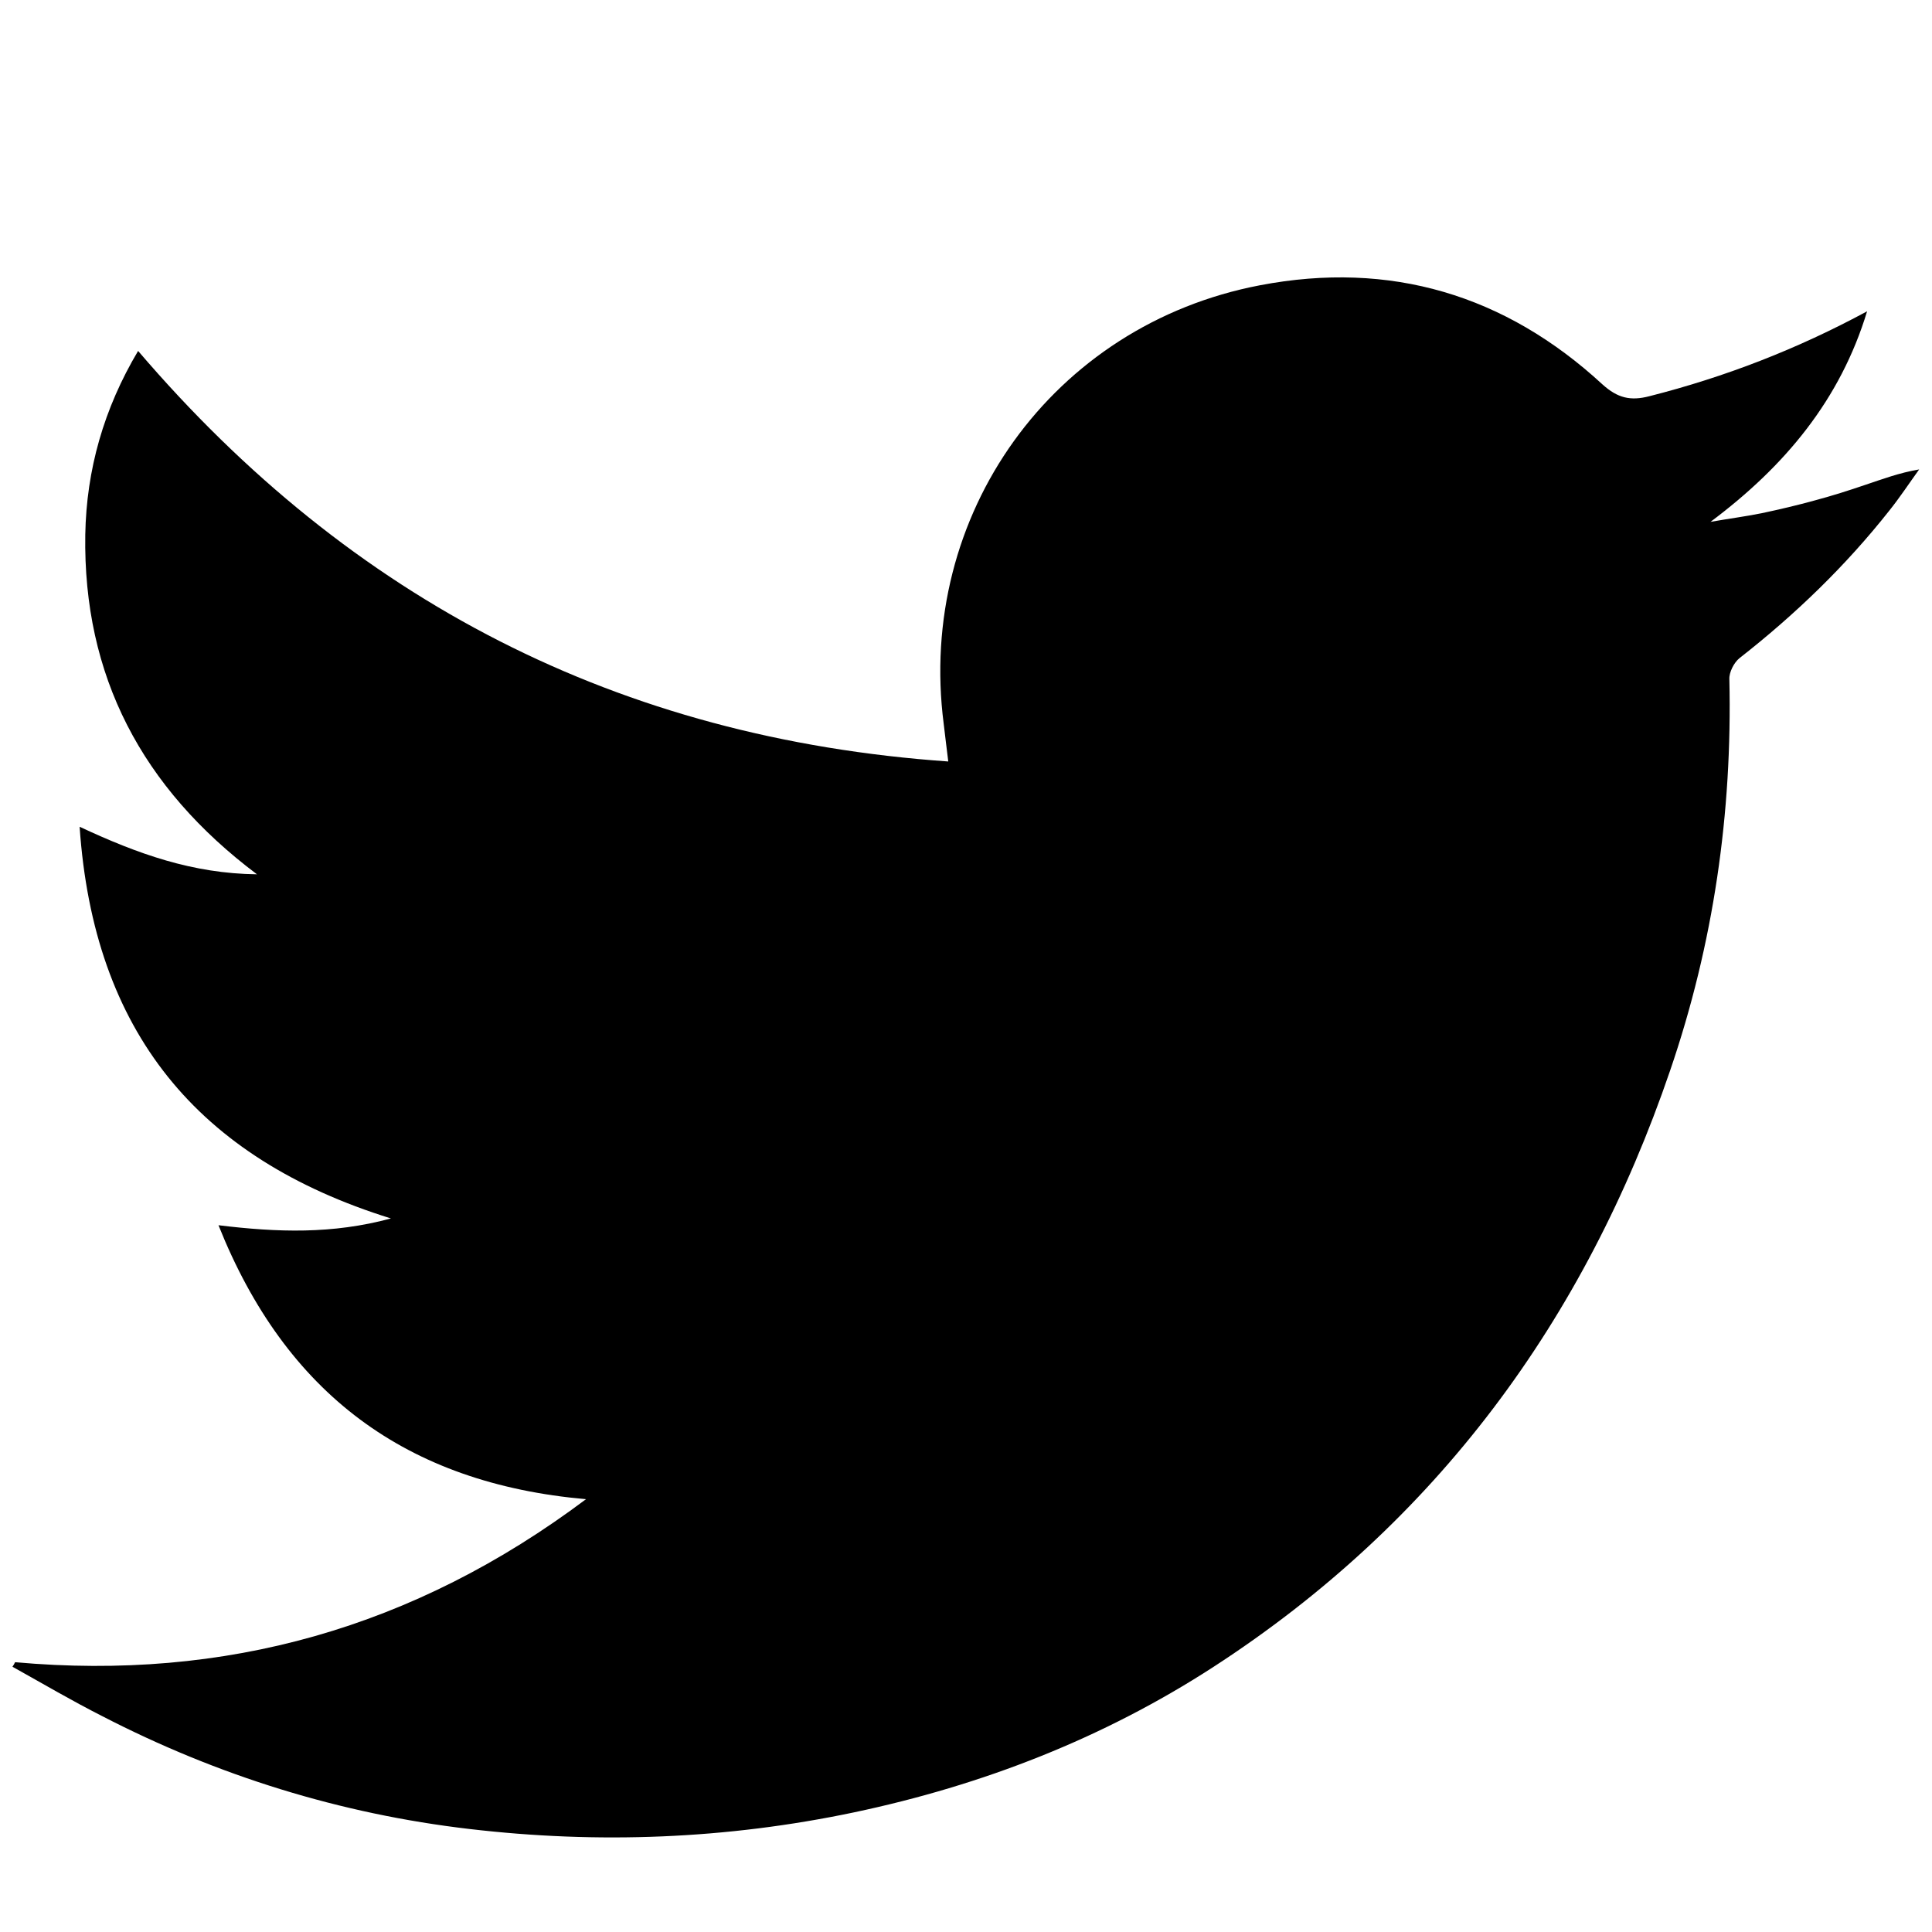
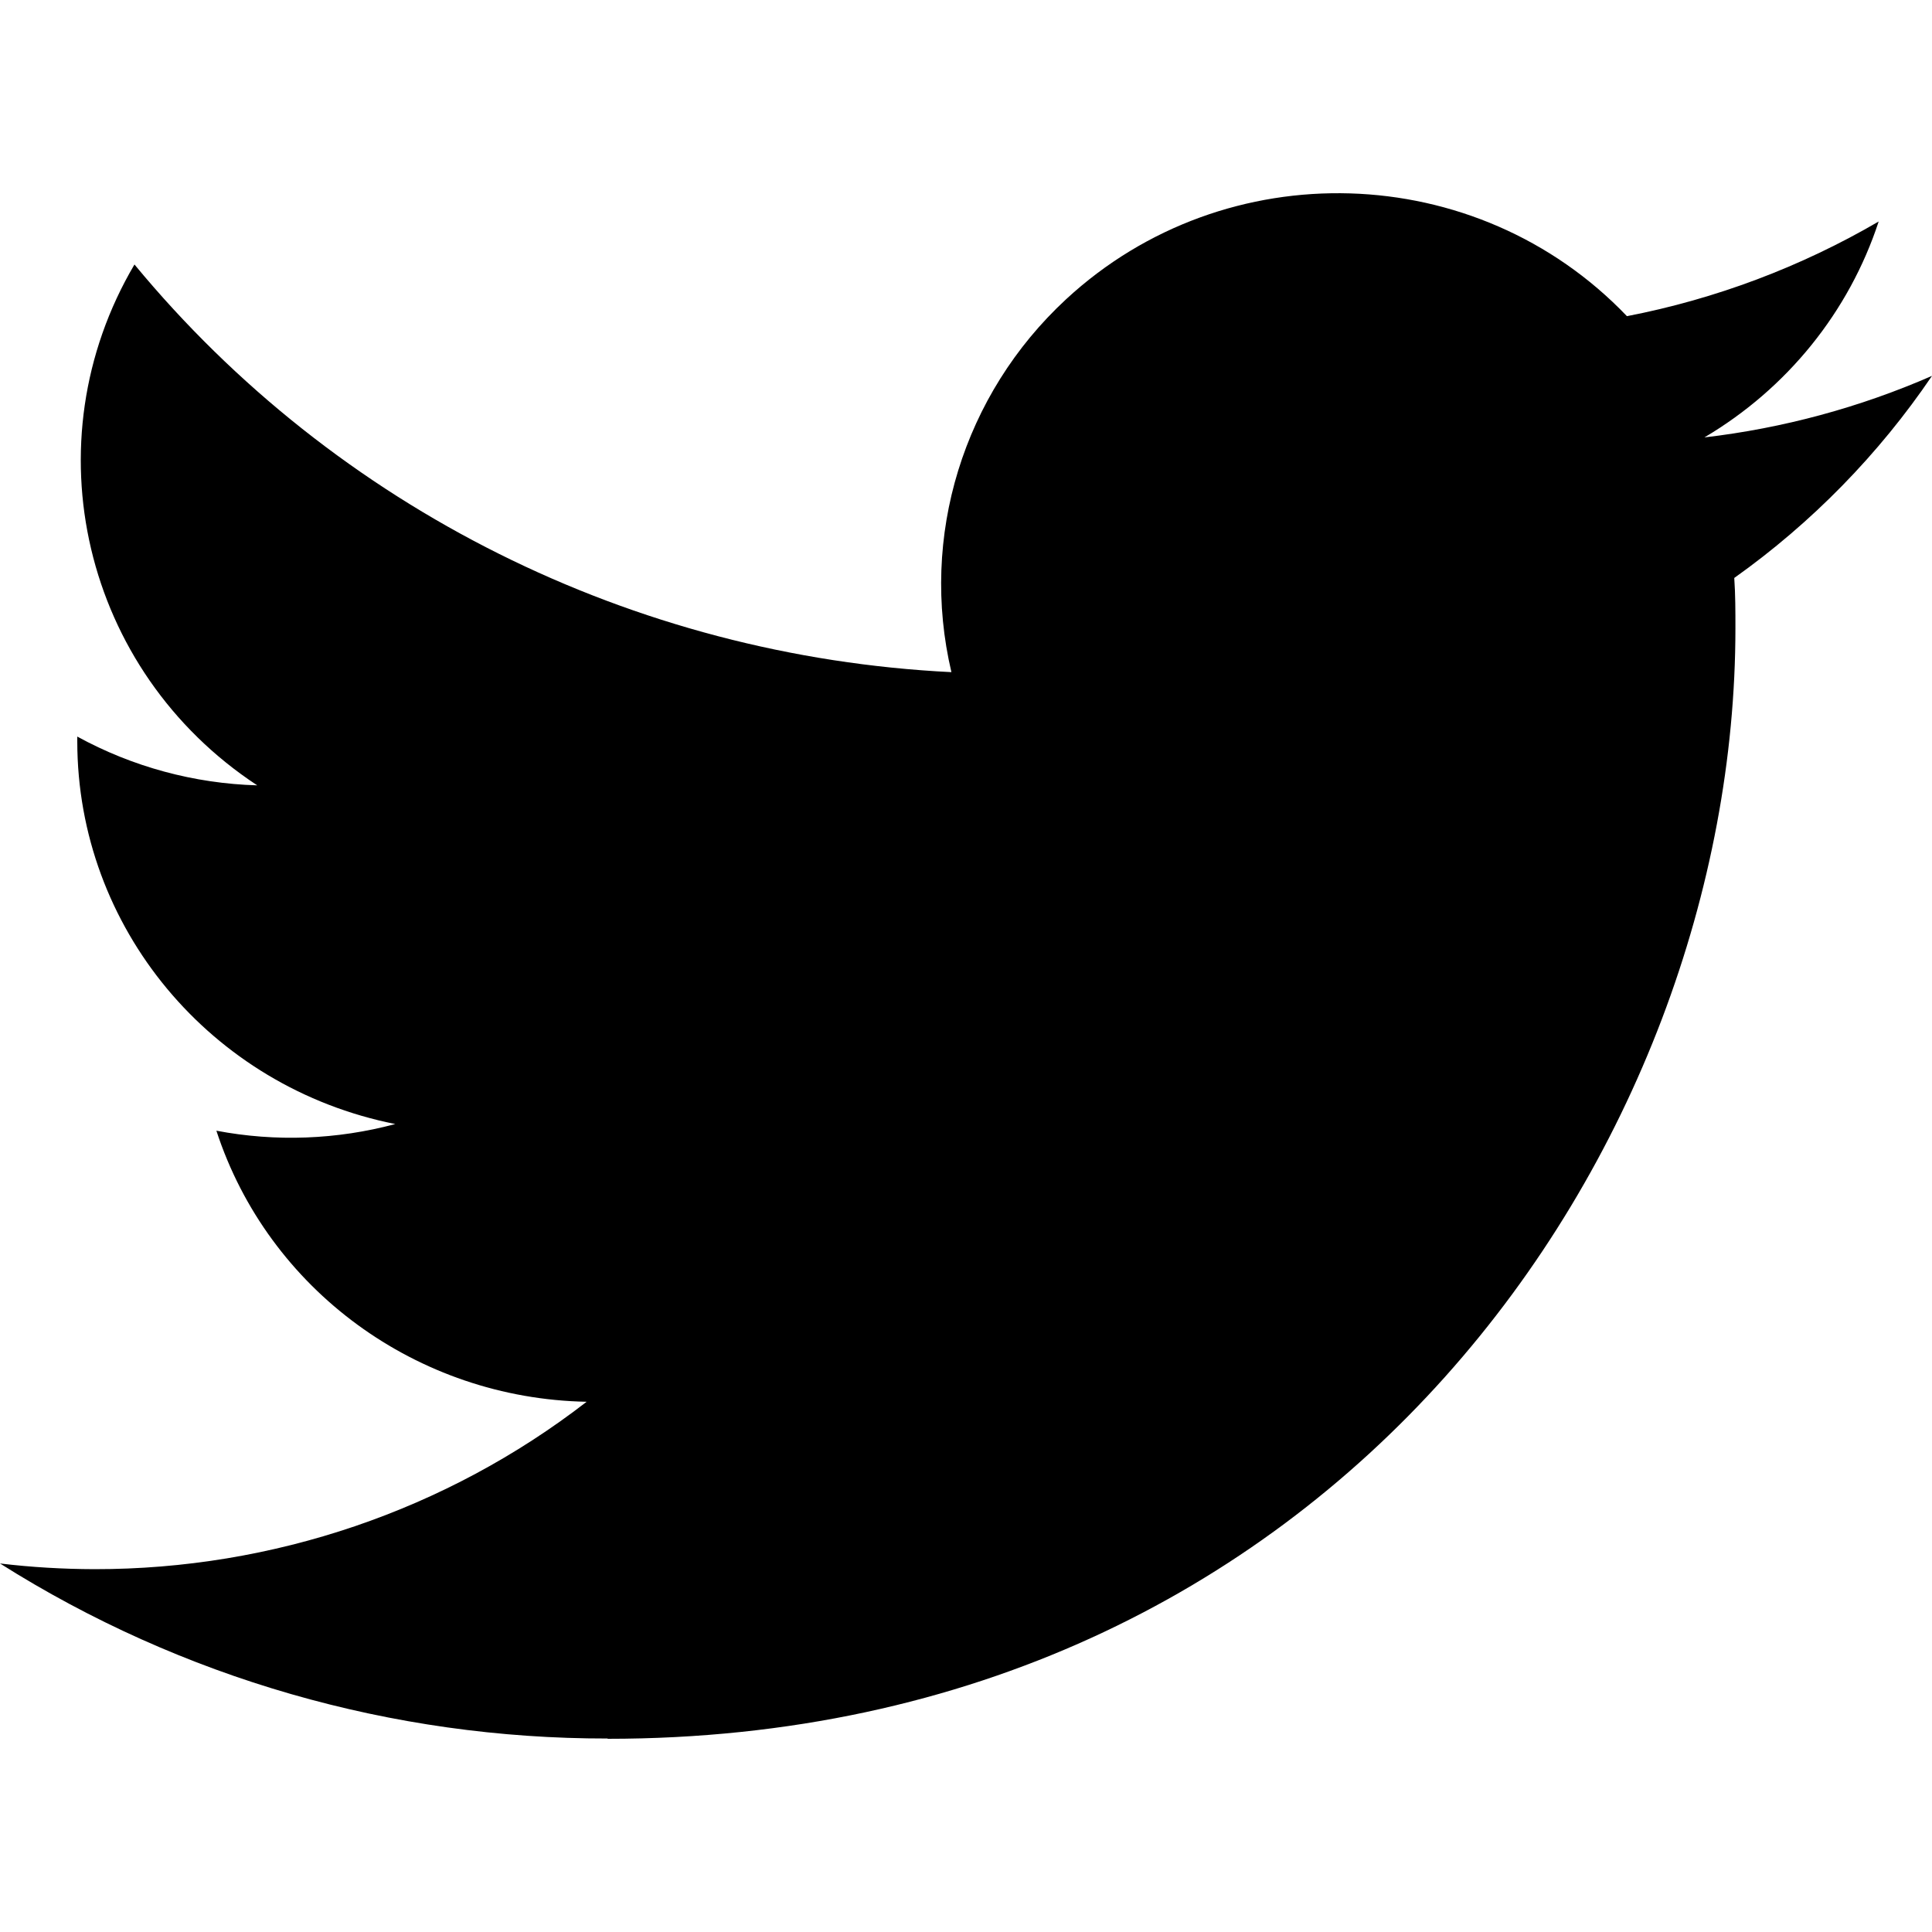
- <svg xmlns="http://www.w3.org/2000/svg" enable-background="new 0 0 512 512" id="Layer_1" version="1.1" viewBox="0 0 512 512" xml:space="preserve">
-   <g>
-     <path d="M4,440.5c55.6,5,105.7-9,151.3-43.2c-47.7-4.2-79.6-28-97.4-72.6c15.6,1.9,30.2,2.4,45.7-1.8   c-51.4-16-78.8-49.6-82.5-103.8c15.4,7.2,29.9,12.4,47,12.6c-30.5-22.9-46.1-52.6-45.5-90c0.3-17.2,4.9-33.4,14-48.7   C93.1,159.1,164,195.7,251.3,201.8c-0.5-3.8-0.8-6.8-1.2-9.9c-7.2-55.4,28.8-105.8,83.8-116.3c34.5-6.6,65,2.5,90.8,26.3   c4,3.6,7.4,4.4,12.4,3.1c20.1-5.1,39.2-12.5,57.7-22.5c-7.1,23.4-21.7,41-41.5,55.8c4.5-0.8,9.1-1.4,13.6-2.3   c4.7-1,9.4-2.1,14.1-3.4c4.5-1.2,8.9-2.6,13.3-4.1c4.5-1.5,9-3.2,14.3-4.1c-2.6,3.6-5.1,7.4-7.9,10.9c-11.6,14.7-25,27.6-39.7,39.1   c-1.5,1.2-2.8,3.8-2.7,5.6c0.8,35.5-4.2,70.1-15.7,103.7c-22.6,66.2-62,119.8-121.1,158.1c-29.2,18.9-61.1,31.3-95.2,38.5   c-33.8,7.1-67.8,8.4-101.9,4.4c-34.2-4-66.7-14.1-97.3-29.9c-8.1-4.1-15.9-8.7-23.8-13.1C3.6,441.3,3.8,440.9,4,440.5z" />
+ <svg xmlns="http://www.w3.org/2000/svg" viewBox="0 -2 20 20" version="1.1">
+   <g id="Page-1" stroke="none" stroke-width="1" fill="none" fill-rule="evenodd">
+     <g id="Dribbble-Light-Preview" transform="translate(-60, -7521)" fill="#000000">
+       <g id="icons" transform="translate(56, 160)">
+         <path d="M10.29,7377 C17.837,7377 21.965,7370.844 21.965,7365.505 C21.965,7365.33 21.965,7365.156 21.953,7364.983 C22.756,7364.412 23.449,7363.703 24,7362.891 C23.252,7363.218 22.457,7363.433 21.644,7363.528 C22.5,7363.022 23.141,7362.229 23.448,7361.293 C22.642,7361.763 21.761,7362.095 20.842,7362.273 C19.288,7360.647 16.689,7360.568 15.036,7362.098 C13.971,7363.084 13.518,7364.555 13.849,7365.958 C10.55,7365.795 7.476,7364.261 5.392,7361.738 C4.303,7363.584 4.86,7365.945 6.663,7367.13 C6.01,7367.111 5.371,7366.938 4.8,7366.625 L4.8,7366.676 C4.801,7368.599 6.178,7370.255 8.092,7370.636 C7.488,7370.798 6.854,7370.822 6.24,7370.705 C6.777,7372.351 8.318,7373.478 10.073,7373.511 C8.62,7374.635 6.825,7375.246 4.977,7375.244 C4.651,7375.243 4.325,7375.224 4,7375.185 C5.877,7376.371 8.06,7377 10.29,7376.997" id="twitter-[#154]">
+ 
+ </path>
+       </g>
+     </g>
  </g>
</svg>
